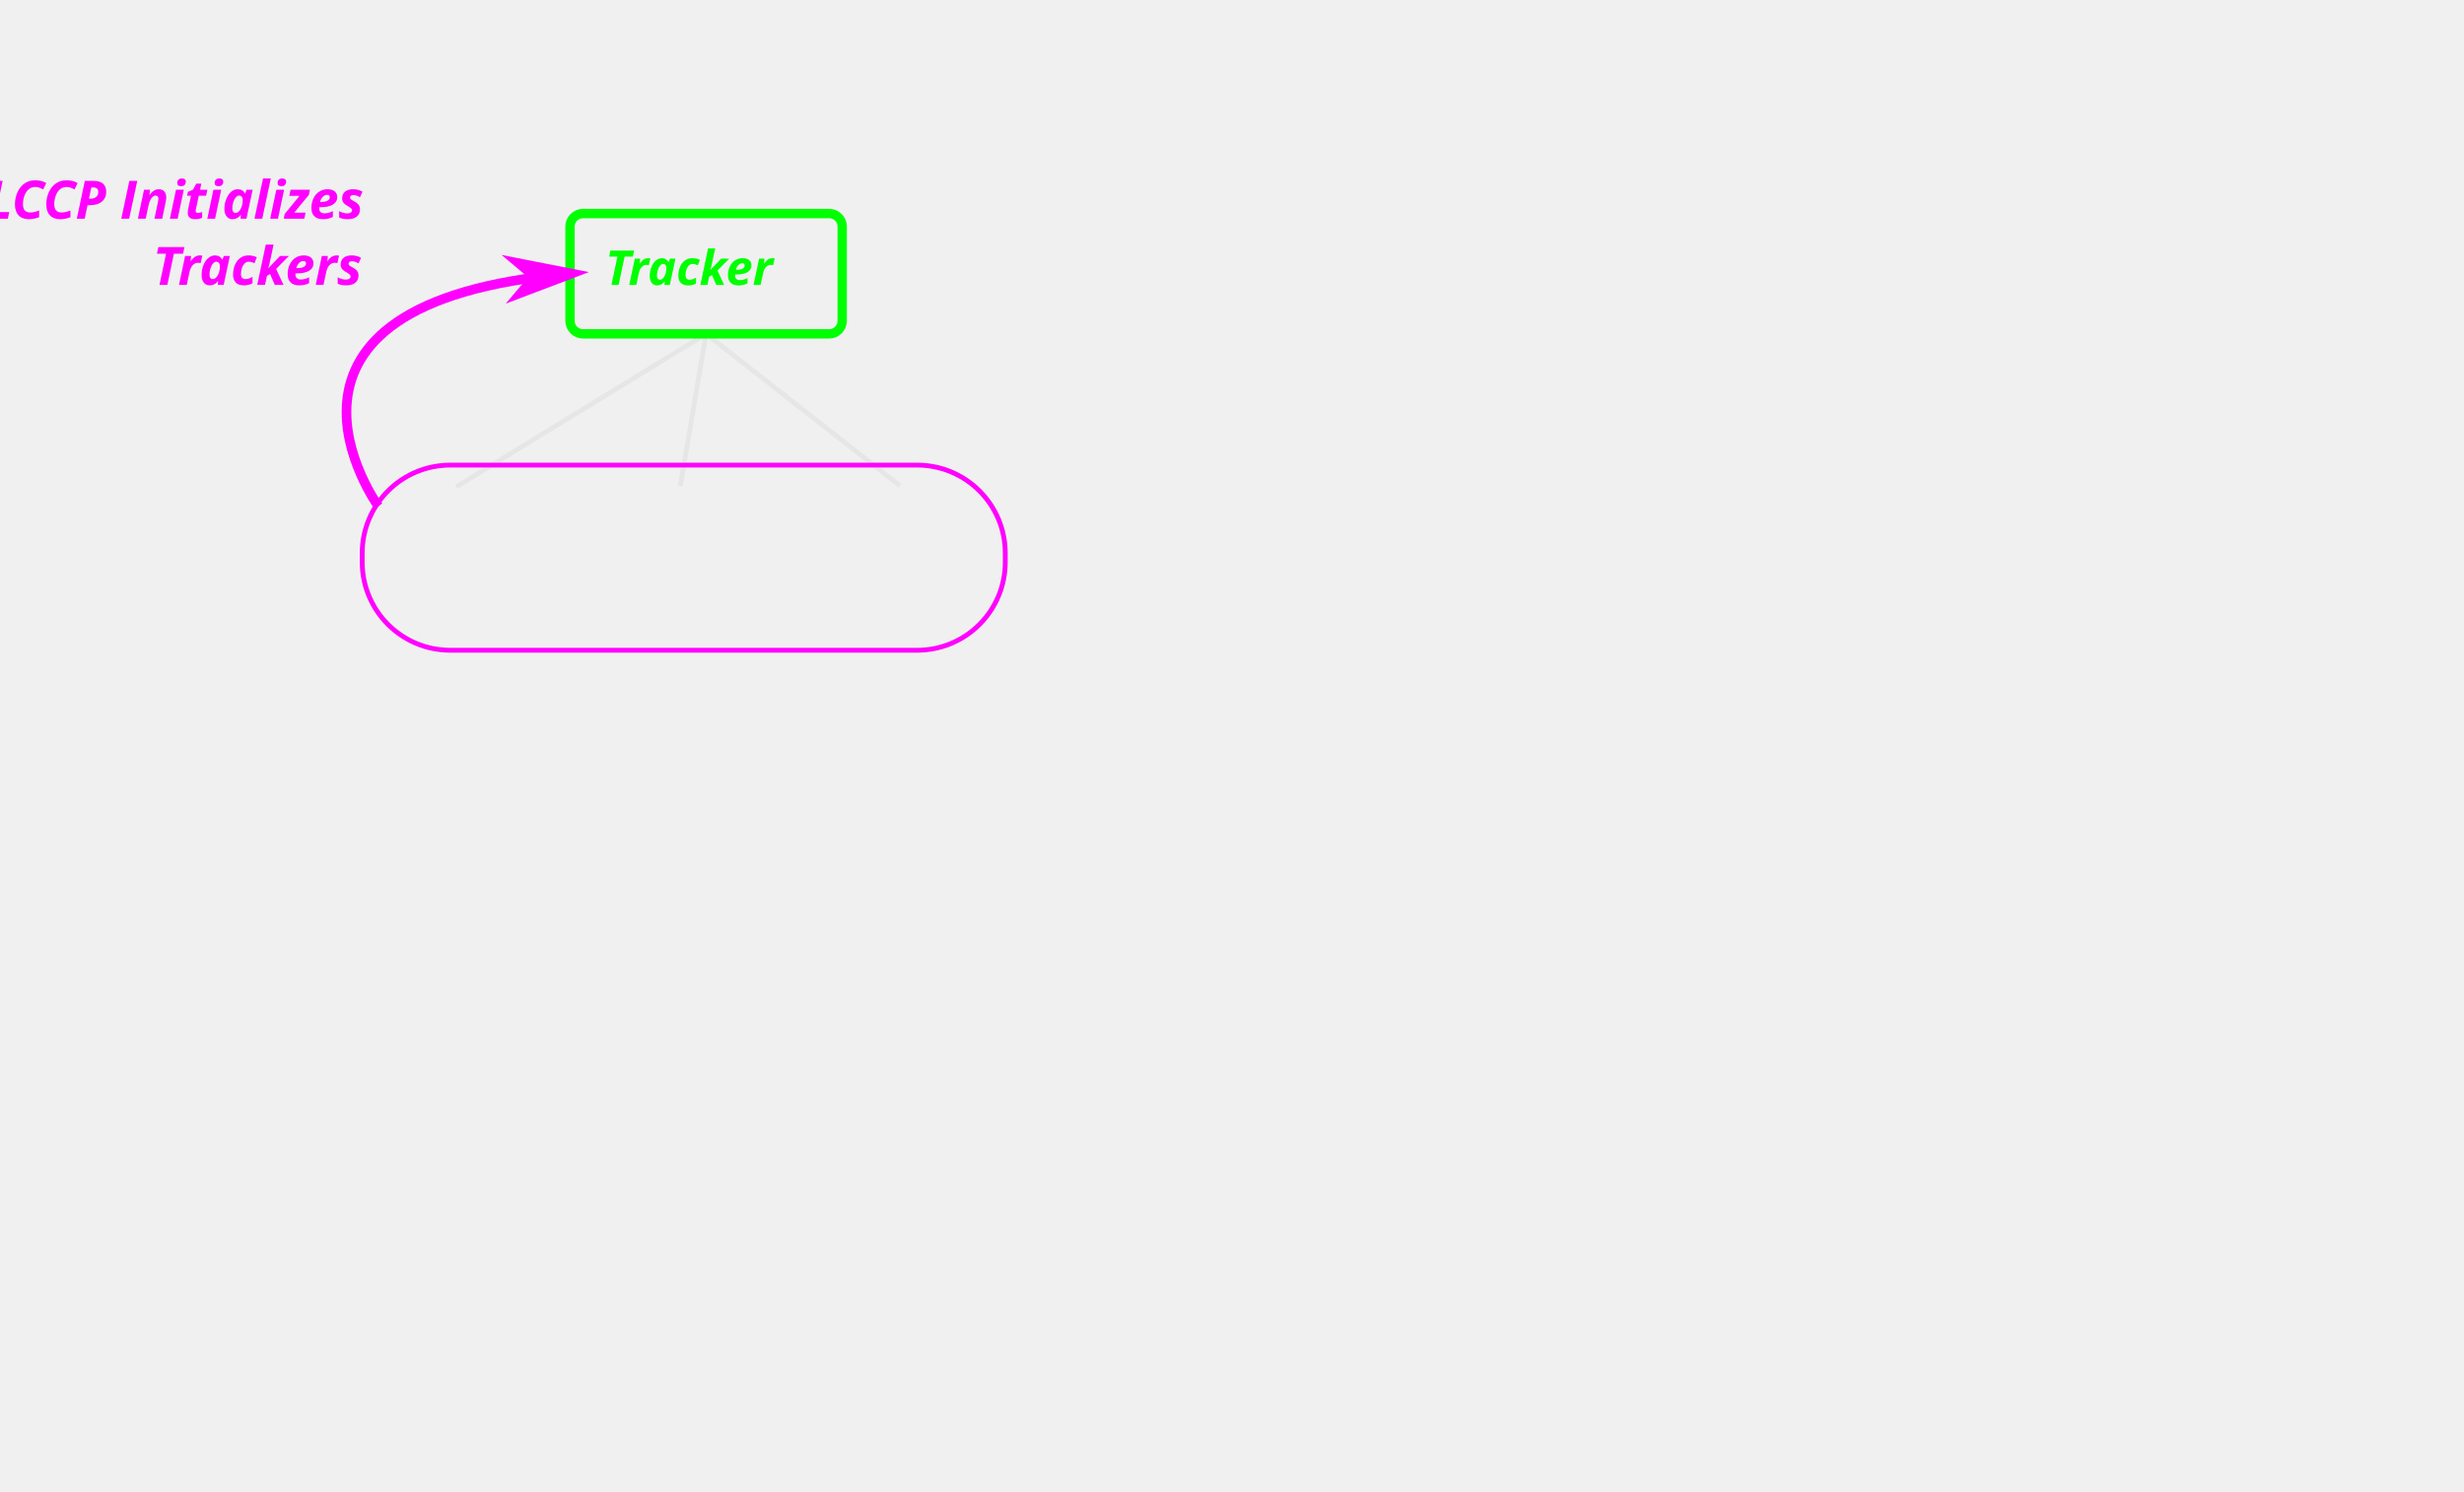
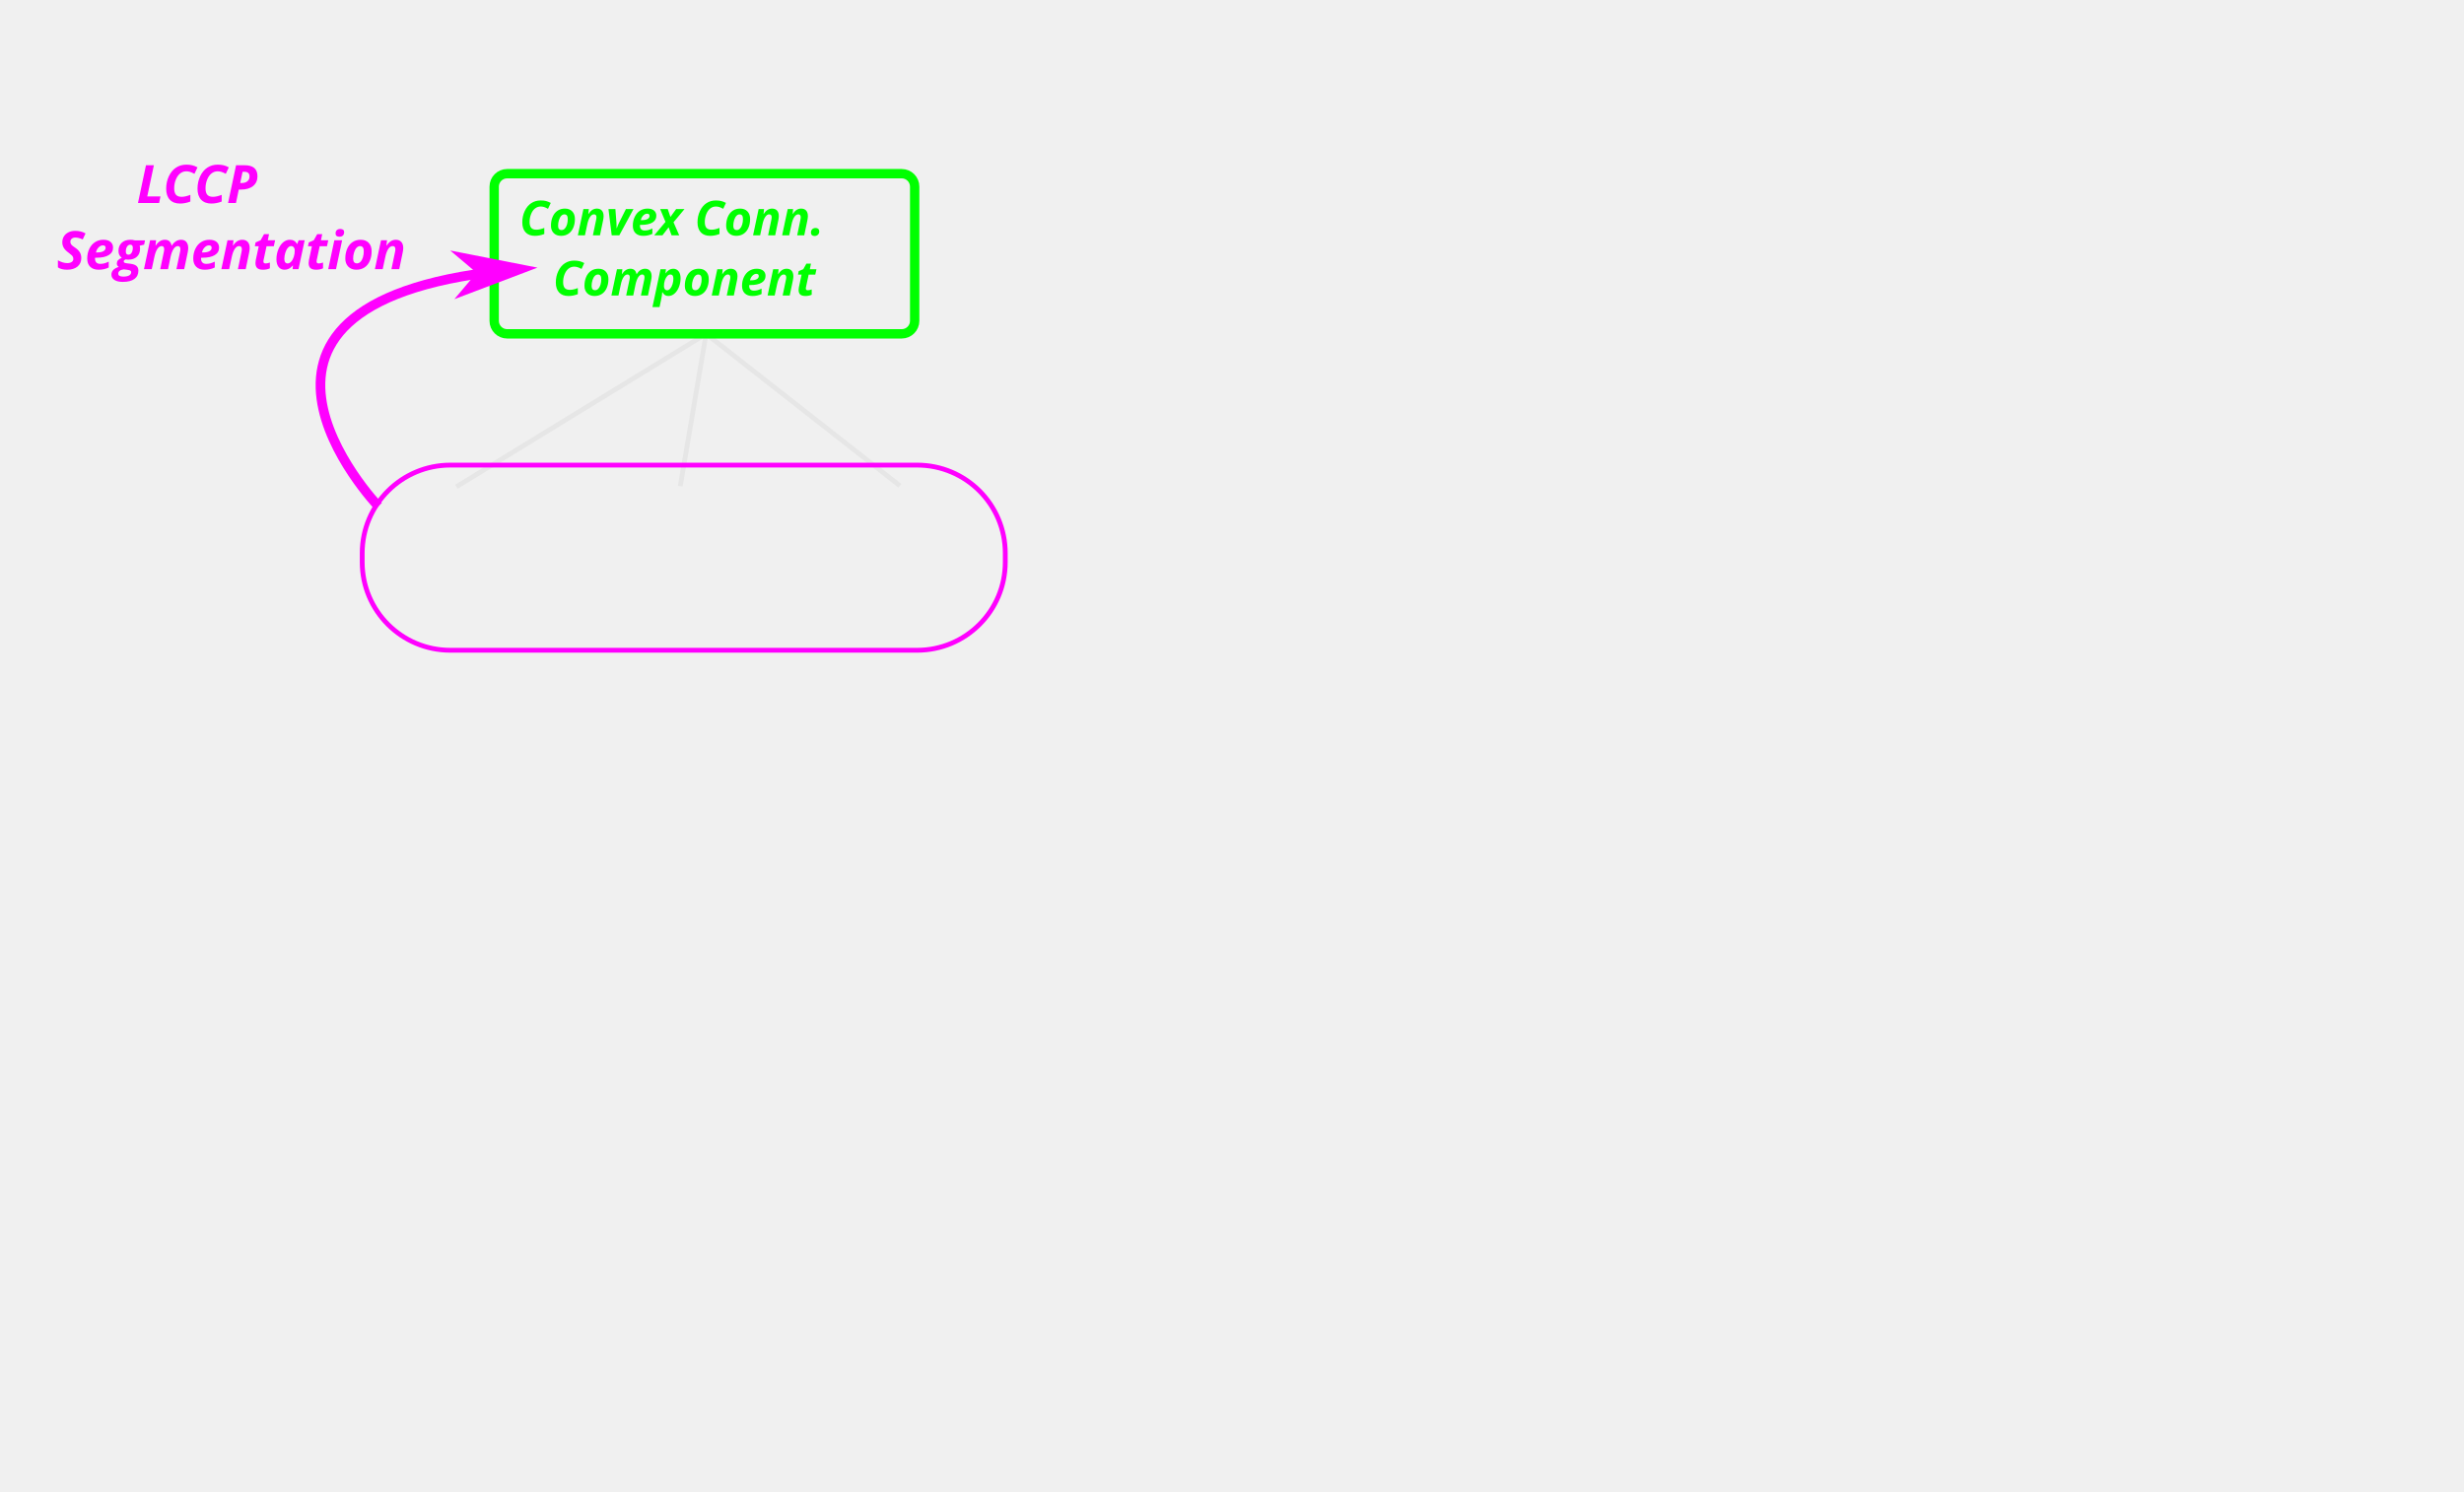
<svg xmlns="http://www.w3.org/2000/svg" version="1.2" width="1024" height="620" id="svg2">
  <defs id="defs4">
    <marker style="overflow:visible;" id="Arrow1Mend" refX="0.0" refY="0.0" orient="auto">
      <path transform="scale(0.4) rotate(180) translate(10,0)" style="fill-rule:evenodd;stroke:#000000;stroke-width:1.0pt;" d="M 0.0,0.0 L 5.0,-5.0 L -12.5,0.0 L 5.0,5.0 L 0.0,0.0 z " id="path4070" />
    </marker>
    <marker style="overflow:visible;" id="Arrow1Mendo" refX="0.0" refY="0.0" orient="auto">
      <path transform="scale(0.4) rotate(180) translate(10,0)" style="stroke:#ff0000;stroke-width:1.0pt;fill:#ff0000;fill-rule:evenodd" d="M 0.0,0.0 L 5.0,-5.0 L -12.5,0.0 L 5.0,5.0 L 0.0,0.0 z " id="path4508" />
    </marker>
    <marker style="overflow:visible;" id="Arrow1MendB" refX="0.0" refY="0.0" orient="auto">
      <path transform="scale(0.4) rotate(180) translate(10,0)" style="stroke:#ff00ff;stroke-width:1.0pt;fill:#ff00ff;fill-rule:evenodd" d="M 0.0,0.0 L 5.0,-5.0 L -12.5,0.0 L 5.0,5.0 L 0.0,0.0 z " id="path4858" />
    </marker>
    <marker style="overflow:visible;" id="Arrow1Mendh" refX="0.0" refY="0.0" orient="auto">
      <path transform="scale(0.4) rotate(180) translate(10,0)" style="stroke:#00ff00;stroke-width:1.0pt;fill:#00ff00;fill-rule:evenodd" d="M 0.0,0.0 L 5.0,-5.0 L -12.5,0.0 L 5.0,5.0 L 0.0,0.0 z " id="path5414" />
    </marker>
    <marker style="overflow:visible" id="Arrow1Mendh-3" refX="0" refY="0" orient="auto">
      <path transform="matrix(-0.4,0,0,-0.4,-4,0)" style="fill:#00ff00;fill-rule:evenodd;stroke:#00ff00;stroke-width:1pt" d="M 0,0 5,-5 -12.5,0 5,5 0,0 z" id="path5414-2" />
    </marker>
    <marker style="overflow:visible" id="Arrow1Mendh-2" refX="0" refY="0" orient="auto">
      <path transform="matrix(-0.4,0,0,-0.4,-4,0)" style="fill:#00ff00;fill-rule:evenodd;stroke:#00ff00;stroke-width:1pt" d="M 0,0 5,-5 -12.5,0 5,5 0,0 z" id="path5414-4" />
    </marker>
    <marker style="overflow:visible;" id="Arrow1Mend3" refX="0.0" refY="0.0" orient="auto">
      <path transform="scale(0.4) rotate(180) translate(10,0)" style="stroke:#00ffff;stroke-width:1.0pt;fill:#00ffff;fill-rule:evenodd" d="M 0.0,0.0 L 5.0,-5.0 L -12.5,0.0 L 5.0,5.0 L 0.0,0.0 z " id="path7595" />
    </marker>
    <marker style="overflow:visible;" id="Arrow1Mendf" refX="0.0" refY="0.0" orient="auto">
      <path transform="scale(0.4) rotate(180) translate(10,0)" style="stroke:#ffff00;stroke-width:1.0pt;fill:#ffff00;fill-rule:evenodd" d="M 0.0,0.0 L 5.0,-5.0 L -12.5,0.0 L 5.0,5.0 L 0.0,0.0 z " id="path9212" />
    </marker>
    <marker style="overflow:visible" id="Arrow1MendB-4" refX="0" refY="0" orient="auto">
      <path transform="matrix(-0.4,0,0,-0.4,-4,0)" style="fill:#ff00ff;fill-rule:evenodd;stroke:#ff00ff;stroke-width:1pt" d="M 0,0 5,-5 -12.5,0 5,5 0,0 z" id="path4858-7" />
    </marker>
  </defs>
  <g id="layer1" transform="translate(0,-432.3621)" />
  <flowRoot style="font-size:18px;font-style:italic;font-variant:normal;font-weight:bold;font-stretch:normal;text-align:center;line-height:125%;writing-mode:lr-tb;text-anchor:middle;fill:none;stroke:#ffffff;stroke-width:3.889;stroke-miterlimit:4;stroke-opacity:1;stroke-dasharray:none;stroke-dashoffset:0;font-family:LMRoman10;-inkscape-font-specification:LMRoman10 Bold Italic" xml:space="preserve" id="flowRoot2989">
    <flowRegion id="flowRegion2991">
      <rect id="rect2993" y="215.032" x="58.516" height="41.797" width="61.303" />
    </flowRegion>
    <flowPara id="flowPara2995" />
  </flowRoot>
  <flowRoot style="-inkscape-font-specification:Montserrat;font-family:Montserrat;font-weight:bold;font-style:italic;font-stretch:normal;font-variant:normal;font-size:18px;text-anchor:middle;text-align:center;writing-mode:lr;line-height:125%;stroke-width:3.889;stroke-miterlimit:4;stroke-dasharray:none;stroke:#ffffff;stroke-dashoffset:0;fill-opacity:0;stroke-opacity:1;opacity:1;fill:none" id="flowRoot2991" xml:space="preserve">
    <flowRegion id="flowRegion2993">
      <rect style="-inkscape-font-specification:Montserrat;font-family:Montserrat" y="217.818" x="74.306" height="32.509" width="44.584" id="rect2995" />
    </flowRegion>
    <flowPara id="flowPara2997" />
  </flowRoot>
  <path id="path4025" d="m 189.662,202.317 103.779,-63.557 -10.733,63.295" style="fill:none;stroke:#e6e6e6;stroke-width:2;stroke-linecap:butt;stroke-linejoin:miter;stroke-miterlimit:4;stroke-opacity:1;stroke-dasharray:none" />
  <path id="path4027" d="m 293.442,138.76 80.551,63.144" style="fill:none;stroke:#e6e6e6;stroke-width:2;stroke-linecap:butt;stroke-linejoin:miter;stroke-miterlimit:4;stroke-opacity:1;stroke-dasharray:none" />
-   <rect style="fill:none;stroke:#00ff00;stroke-width:3.889;stroke-miterlimit:4;stroke-opacity:1;stroke-dasharray:none;stroke-dashoffset:0" id="rect2985" y="88.76" x="236.883" ry="5.389" height="50" width="113.117" rx="5.389" />
+   <rect style="fill:none;stroke:#00ff00;stroke-width:3.889;stroke-miterlimit:4;stroke-opacity:1;stroke-dasharray:none;stroke-dashoffset:0" id="rect2985" y="72.186" x="205.378" ry="5.389" height="66.574" width="174.748" rx="5.389" />
  <text xml:space="preserve" style="font-size:22px;font-style:italic;font-variant:normal;font-weight:bold;font-stretch:normal;text-align:center;line-height:125%;writing-mode:lr-tb;text-anchor:middle;fill:#00ff00;fill-opacity:1;stroke:none;font-family:Montserrat;-inkscape-font-specification:Montserrat Bold Italic" x="251.497" y="119.722" id="text18350">
    <tspan x="0" y="0" id="tspan18352">
      <tspan x="335.372" y="119.722" style="font-size:65.001%;baseline-shift:sub" id="tspan18356" />
    </tspan>
  </text>
  <rect style="fill:none;stroke:#ff00ff;stroke-width:2;stroke-miterlimit:4;stroke-opacity:1;stroke-dasharray:none;stroke-dashoffset:0" id="rect4653" width="267.247" height="76.956" x="150.527" y="193.315" ry="36.62" />
-   <text xml:space="preserve" style="font-size:22px;font-style:italic;font-variant:normal;font-weight:bold;font-stretch:normal;text-align:center;line-height:125%;writing-mode:lr-tb;text-anchor:middle;fill:#ff00ff;stroke:none;font-family:Open Sans;-inkscape-font-specification:Open Sans Bold Italic" x="103.947" y="90.888" id="text18340">
-     <tspan x="106.804" y="90.888" id="tspan18342">
-       <tspan x="103.947" y="90.888" id="tspan18344">LCCP Initializes </tspan>
+   <text xml:space="preserve" style="font-size:22px;font-style:italic;font-variant:normal;font-weight:bold;font-stretch:normal;text-align:center;line-height:125%;writing-mode:lr-tb;text-anchor:middle;fill:#ff00ff;stroke:none;font-family:Open Sans;-inkscape-font-specification:Open Sans Bold Italic" x="110.449" y="84.386" id="text18340">
+     <tspan x="110.449" y="84.386" id="tspan18346">
+       <tspan x="110.449" y="84.386" id="tspan18344">LCCP</tspan>
    </tspan>
-     <tspan x="129.814" y="118.388" id="tspan18346">
-       <tspan x="129.814" y="118.388" id="tspan18348">Trackers</tspan>
+     <tspan x="110.449" y="111.886" id="tspan3057">Segmentation</tspan>
+     <tspan x="113.306" y="84.386" id="tspan3053">
+       <tspan x="110.449" y="84.386" id="tspan3055" />
    </tspan>
  </text>
-   <path style="fill:none;stroke:#ff00ff;stroke-width:4;stroke-linecap:butt;stroke-linejoin:miter;stroke-miterlimit:4;stroke-opacity:1;stroke-dasharray:none;marker-end:url(#Arrow1MendB)" d="m 157.248,210.42 c 0,0 -61.251,-84.749 79.635,-96.66" id="path4663" />
+   <path style="fill:none;stroke:#ff00ff;stroke-width:4;stroke-linecap:butt;stroke-linejoin:miter;stroke-miterlimit:4;stroke-opacity:1;stroke-dasharray:none;marker-end:url(#Arrow1MendB)" d="m 157.248,210.42 c 0,0 -82.614,-86.606 58.272,-98.517" id="path4663" />
  <flowRoot style="-inkscape-font-specification:Open Sans Bold Italic;font-family:Open Sans;font-weight:bold;font-style:italic;font-stretch:normal;font-variant:normal;font-size:22px;text-anchor:middle;text-align:center;writing-mode:lr;line-height:125%;fill-opacity:1;opacity:0.8;fill:#cccccc;" id="flowRoot9916" xml:space="preserve">
    <flowRegion id="flowRegion9918">
      <rect y="449.096" x="617.67" height="84.523" width="365.029" id="rect9920" />
    </flowRegion>
    <flowPara id="flowPara9922" />
  </flowRoot>
  <flowRoot style="-inkscape-font-specification:Open Sans Bold Italic;font-family:Open Sans;font-weight:bold;font-style:italic;font-stretch:normal;font-variant:normal;font-size:22px;text-anchor:middle;text-align:center;writing-mode:lr;line-height:125%;fill-opacity:1;opacity:0.8;fill:#cccccc;" id="flowRoot9924" xml:space="preserve">
    <flowRegion id="flowRegion9926">
      <rect y="448.167" x="659.467" height="56.658" width="265.644" id="rect9928" />
    </flowRegion>
    <flowPara id="flowPara9930" />
  </flowRoot>
  <flowRoot style="-inkscape-font-specification:Open Sans Bold Italic;font-family:Open Sans;font-weight:bold;font-style:italic;font-stretch:normal;font-variant:normal;font-size:20px;text-anchor:middle;text-align:center;writing-mode:lr;line-height:125%;stroke-width:2.5;stroke-miterlimit:4;stroke-dasharray:2.5,2.5;stroke:none;stroke-dashoffset:0;fill-opacity:1;opacity:1;fill:#ff0000;" id="flowRoot10924" xml:space="preserve">
    <flowRegion id="flowRegion10926">
      <rect y="540.121" x="697.549" height="65.947" width="226.634" id="rect10928" />
    </flowRegion>
    <flowPara id="flowPara10930" />
  </flowRoot>
  <flowRoot style="-inkscape-font-specification:Open Sans Bold Italic;font-family:Open Sans;font-weight:bold;font-style:italic;font-stretch:normal;font-variant:normal;font-size:20px;text-anchor:middle;text-align:center;writing-mode:lr;line-height:125%;stroke-width:2.5;stroke-miterlimit:4;stroke-dasharray:2.5,2.5;stroke:none;stroke-dashoffset:0;fill-opacity:1;opacity:1;fill:#ff0000;" id="flowRoot10932" xml:space="preserve">
    <flowRegion id="flowRegion10934">
      <rect y="461.171" x="724.485" height="56.658" width="200.627" id="rect10936" />
    </flowRegion>
    <flowPara id="flowPara10938" />
  </flowRoot>
  <flowRoot style="-inkscape-font-specification:Open Sans Bold Italic;font-family:Open Sans;font-weight:bold;font-style:italic;font-stretch:normal;font-variant:normal;font-size:20px;text-anchor:middle;text-align:center;writing-mode:lr;line-height:125%;stroke-width:2;stroke-miterlimit:4;stroke-dasharray:none;stroke:none;stroke-dashoffset:0;fill-opacity:1;opacity:1;fill:#ffffff;" id="flowRoot11089" xml:space="preserve">
    <flowRegion id="flowRegion11091">
      <rect y="561.484" x="748.634" height="32.509" width="247.068" id="rect11093" />
    </flowRegion>
    <flowPara id="flowPara11095" />
  </flowRoot>
  <text xml:space="preserve" style="font-size:20px;font-style:italic;font-variant:normal;font-weight:bold;font-stretch:normal;text-align:center;line-height:125%;writing-mode:lr-tb;text-anchor:middle;fill:#ffffff;fill-opacity:1;stroke:#ffffff;stroke-width:2;stroke-miterlimit:4;stroke-dasharray:none;stroke-dashoffset:0;font-family:Open Sans;-inkscape-font-specification:Open Sans Bold Italic" x="433.762" y="463.028" id="text16149">
    <tspan id="tspan16151" x="433.762" y="463.028" />
    <tspan id="tspan16153" x="433.762" y="488.028" />
  </text>
-   <text xml:space="preserve" style="font-size:20px;font-style:italic;font-variant:normal;font-weight:bold;font-stretch:normal;text-align:center;line-height:125%;writing-mode:lr-tb;text-anchor:middle;fill:#00ff00;fill-opacity:1;stroke:none;font-family:Open Sans;-inkscape-font-specification:Open Sans Bold Italic" x="294.153" y="118.434" id="text18358">
-     <tspan id="tspan18360" x="294.153" y="118.434">Tracker</tspan>
+   <text xml:space="preserve" style="font-size:20px;font-style:italic;font-variant:normal;font-weight:bold;font-stretch:normal;text-align:center;line-height:125%;writing-mode:lr-tb;text-anchor:middle;fill:#00ff00;fill-opacity:1;stroke:none;font-family:Open Sans;-inkscape-font-specification:Open Sans Bold Italic" x="292.151" y="97.822" id="text18358">
+     <tspan id="tspan18360" x="294.749" y="97.822">Convex Conn. </tspan>
+     <tspan x="292.151" y="122.822" id="tspan3047">Component</tspan>
  </text>
</svg>
